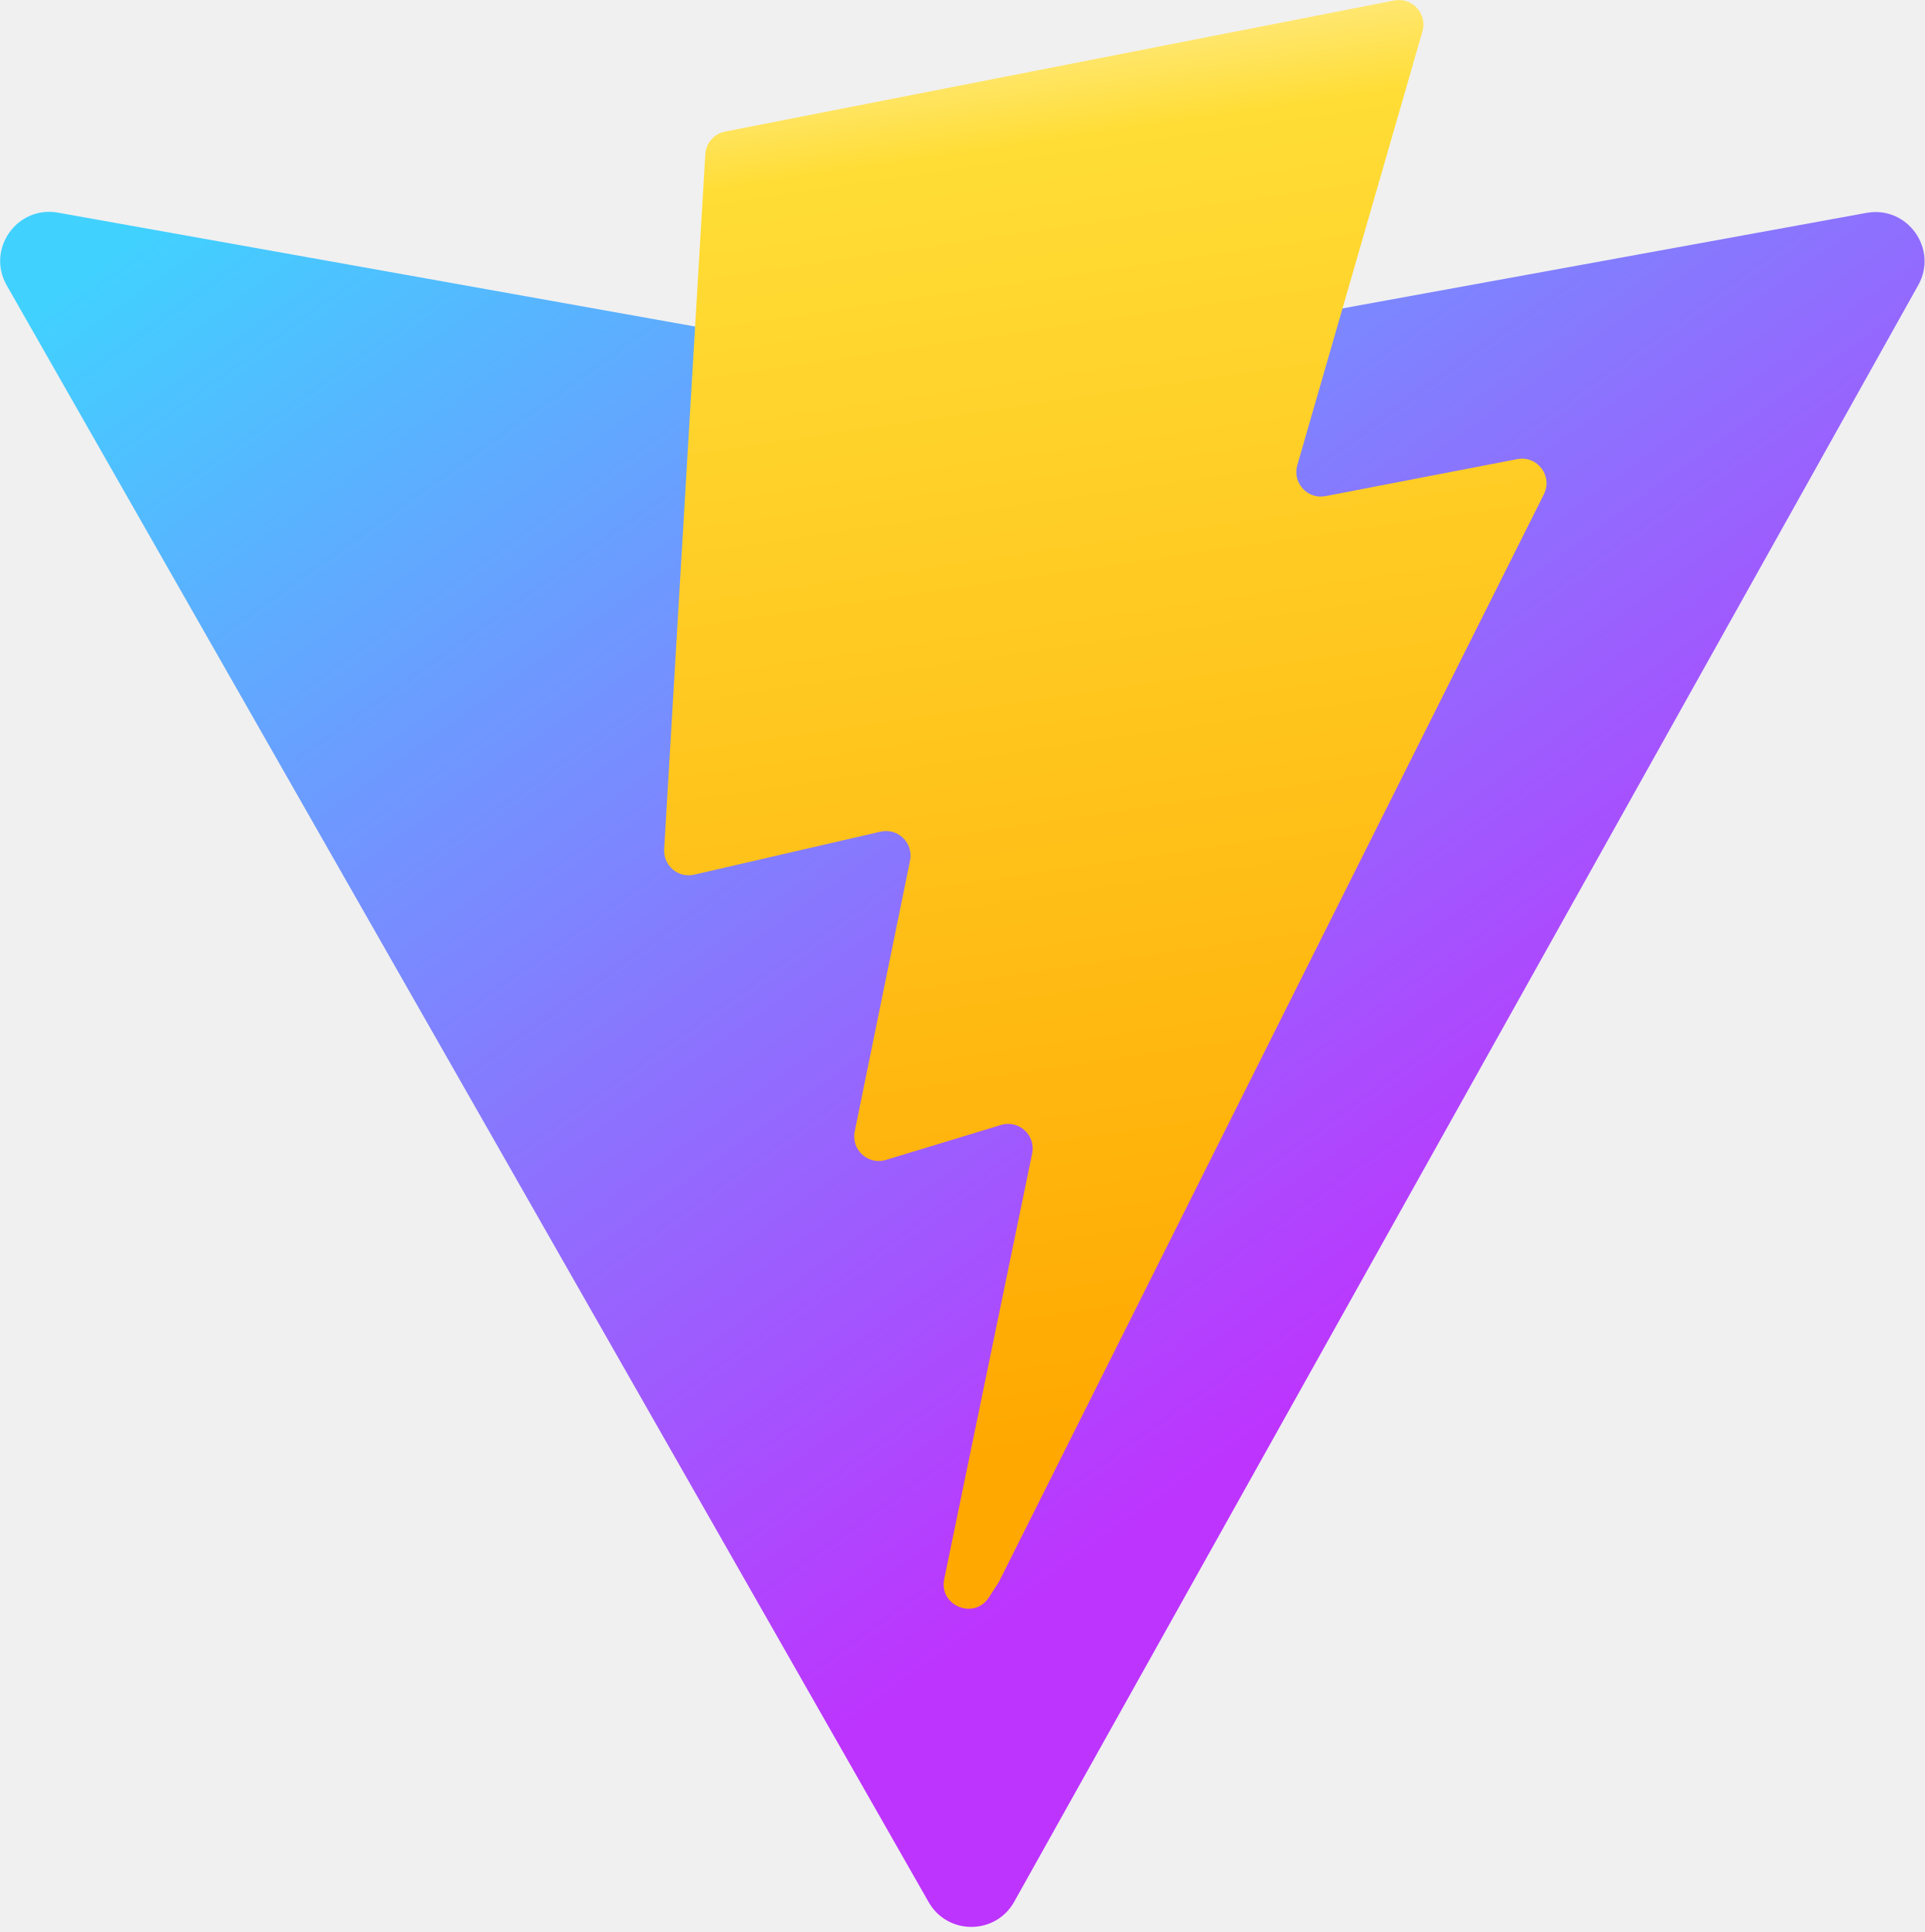
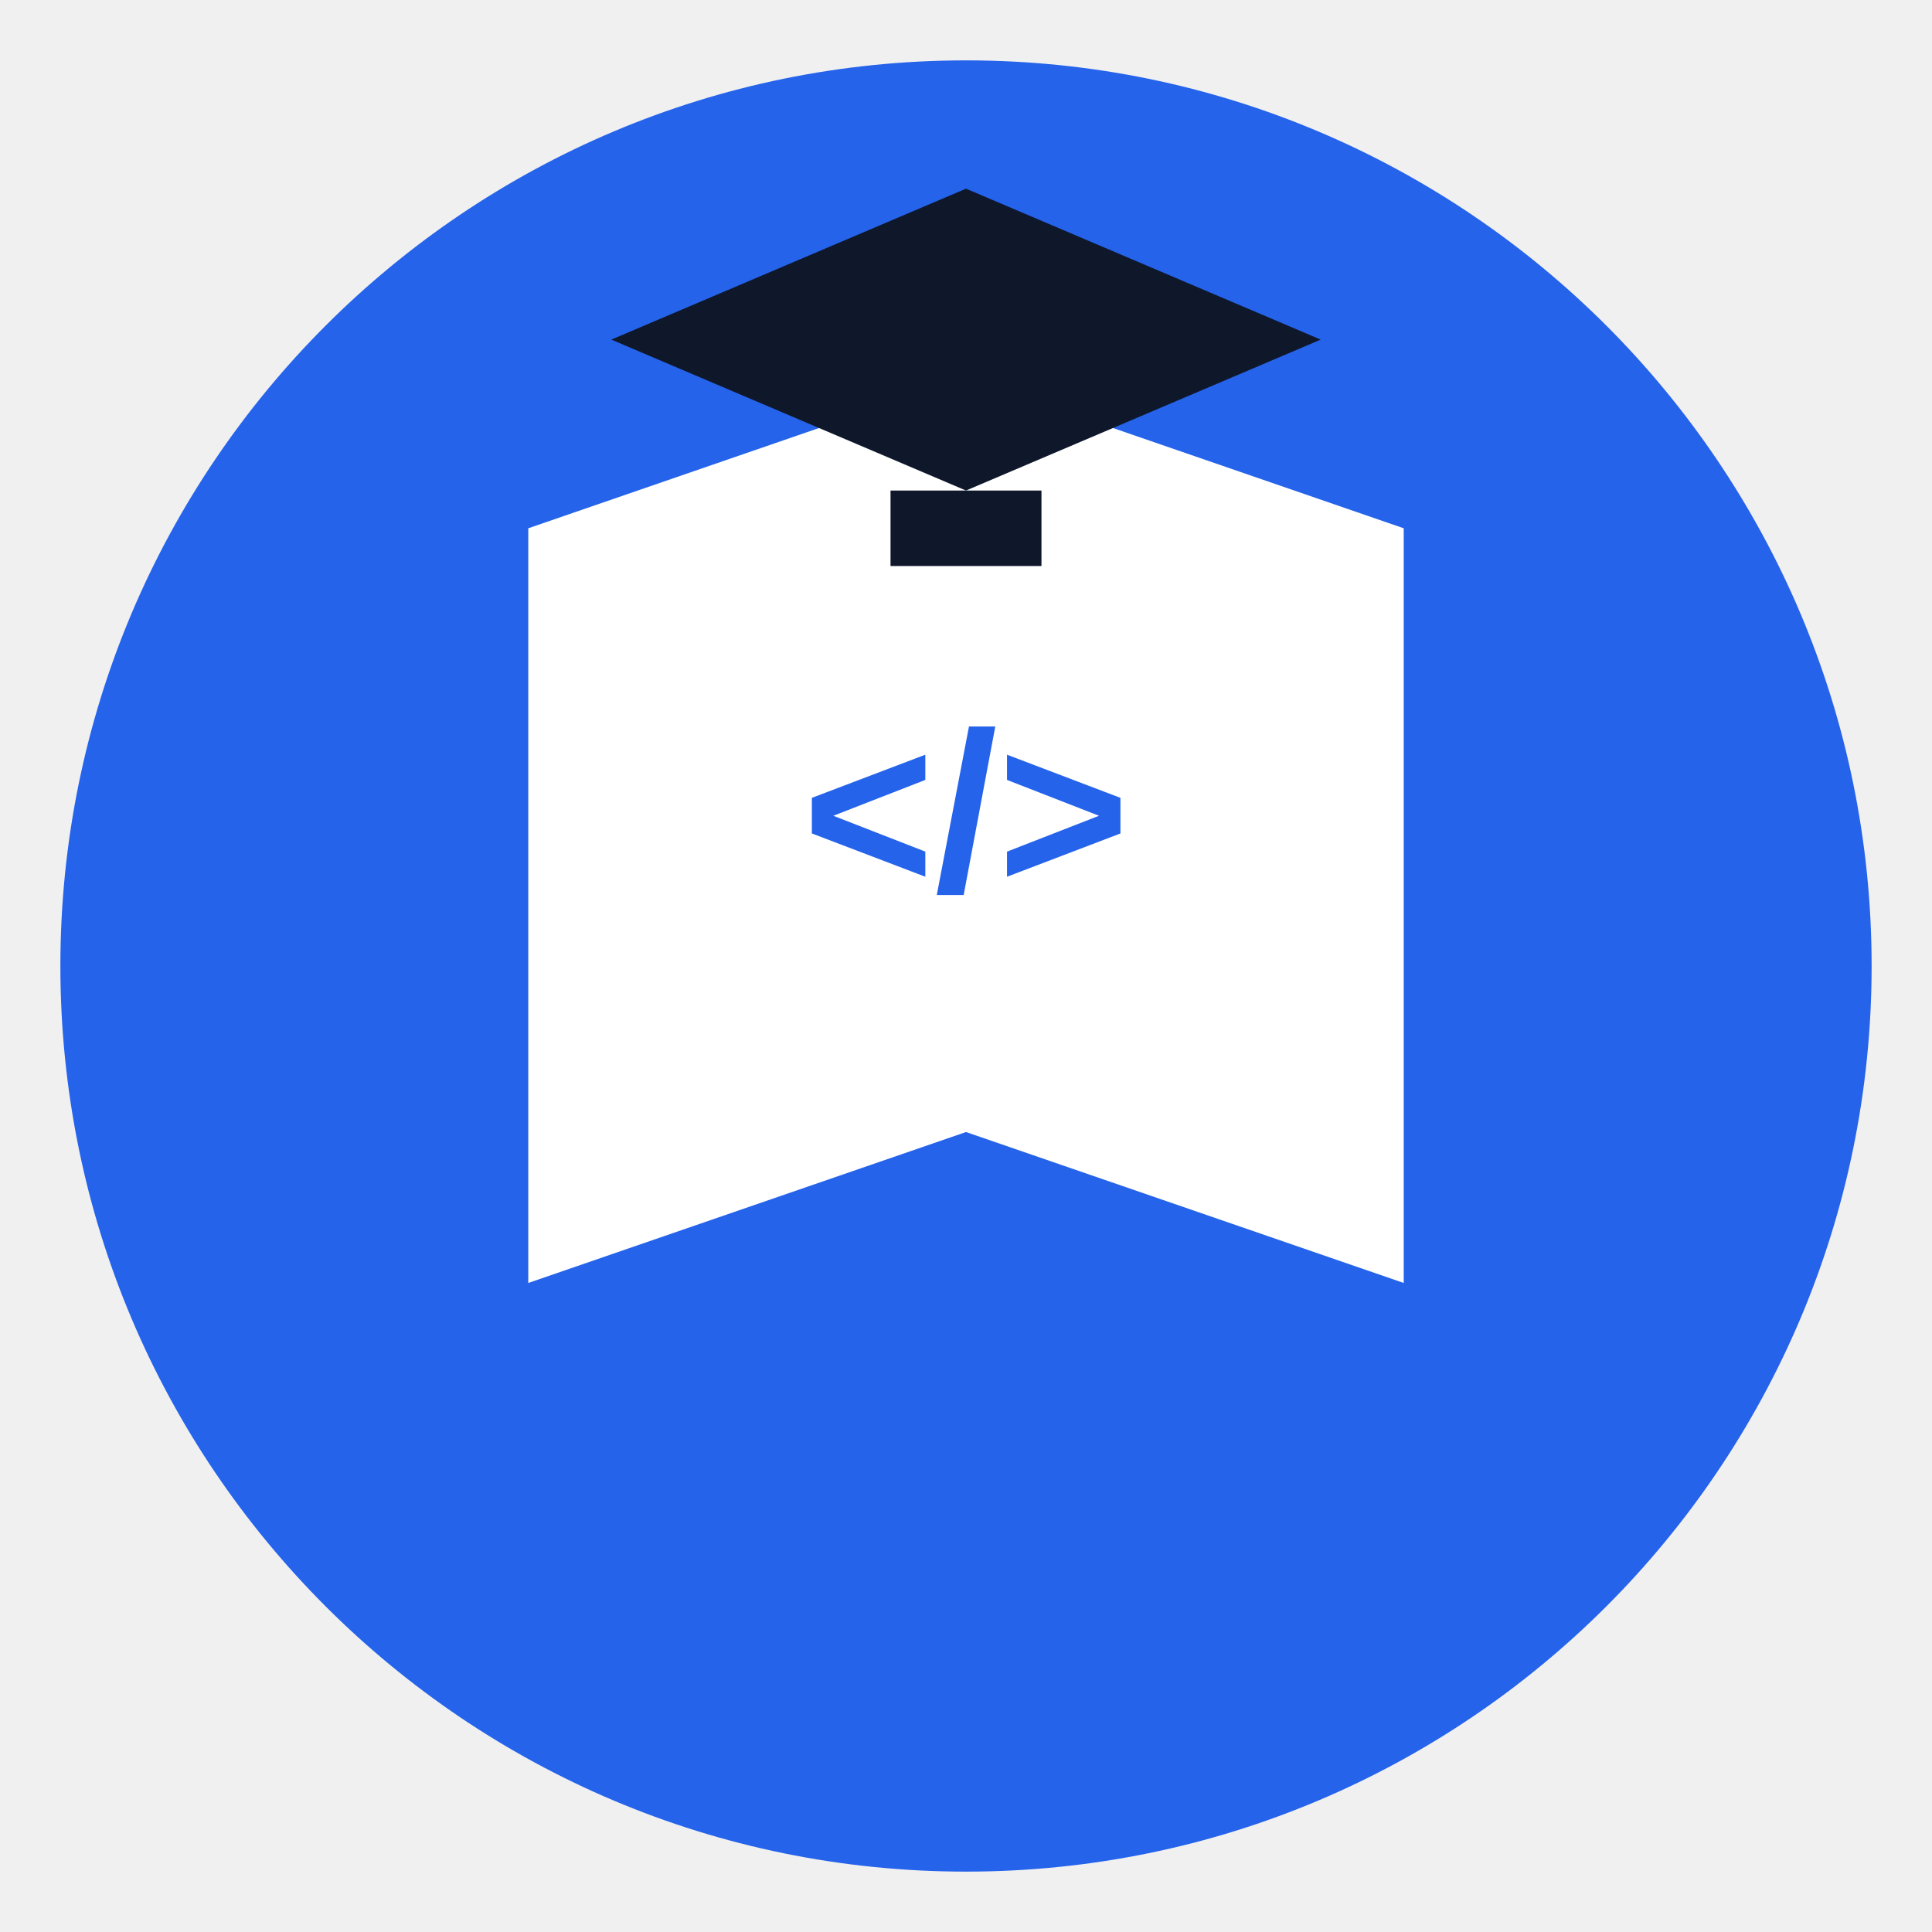
- <svg xmlns="http://www.w3.org/2000/svg" aria-hidden="true" role="img" class="iconify iconify--logos" width="31.88" height="32" preserveAspectRatio="xMidYMid meet" viewBox="0 0 256 257">
-   <defs>
-     <linearGradient id="IconifyId1813088fe1fbc01fb466" x1="-.828%" x2="57.636%" y1="7.652%" y2="78.411%">
-       <stop offset="0%" stop-color="#41D1FF" />
-       <stop offset="100%" stop-color="#BD34FE" />
-     </linearGradient>
-     <linearGradient id="IconifyId1813088fe1fbc01fb467" x1="43.376%" x2="50.316%" y1="2.242%" y2="89.03%">
-       <stop offset="0%" stop-color="#FFEA83" />
-       <stop offset="8.333%" stop-color="#FFDD35" />
-       <stop offset="100%" stop-color="#FFA800" />
-     </linearGradient>
-   </defs>
-   <path fill="url(#IconifyId1813088fe1fbc01fb466)" d="M255.153 37.938L134.897 252.976c-2.483 4.44-8.862 4.466-11.382.048L.875 37.958c-2.746-4.814 1.371-10.646 6.827-9.67l120.385 21.517a6.537 6.537 0 0 0 2.322-.004l117.867-21.483c5.438-.991 9.574 4.796 6.877 9.62Z" />
-   <path fill="url(#IconifyId1813088fe1fbc01fb467)" d="M185.432.063L96.44 17.501a3.268 3.268 0 0 0-2.634 3.014l-5.474 92.456a3.268 3.268 0 0 0 3.997 3.378l24.777-5.718c2.318-.535 4.413 1.507 3.936 3.838l-7.361 36.047c-.495 2.426 1.782 4.5 4.151 3.78l15.304-4.649c2.372-.72 4.652 1.36 4.15 3.788l-11.698 56.621c-.732 3.542 3.979 5.473 5.943 2.437l1.313-2.028l72.516-144.72c1.215-2.423-.88-5.186-3.54-4.672l-25.505 4.922c-2.396.462-4.435-1.77-3.759-4.114l16.646-57.705c.677-2.35-1.37-4.583-3.769-4.113Z" />
+ <svg xmlns="http://www.w3.org/2000/svg" width="256" height="256" viewBox="0 0 256 256">
+   <circle cx="128" cy="128" r="120" fill="#2563EB" />
+   <path d="M70 70            L128 50            L186 70            L186 170            L128 150            L70 170            Z" fill="#ffffff" />
+   <text x="128" y="118" text-anchor="middle" font-size="30" font-family="Arial" font-weight="bold" fill="#2563EB">
+         &lt;/&gt;
+   </text>
+   <polygon points="128,25 175,45 128,65 81,45" fill="#0F172A" />
+   <rect x="118" y="65" width="20" height="10" fill="#0F172A" />
</svg>
